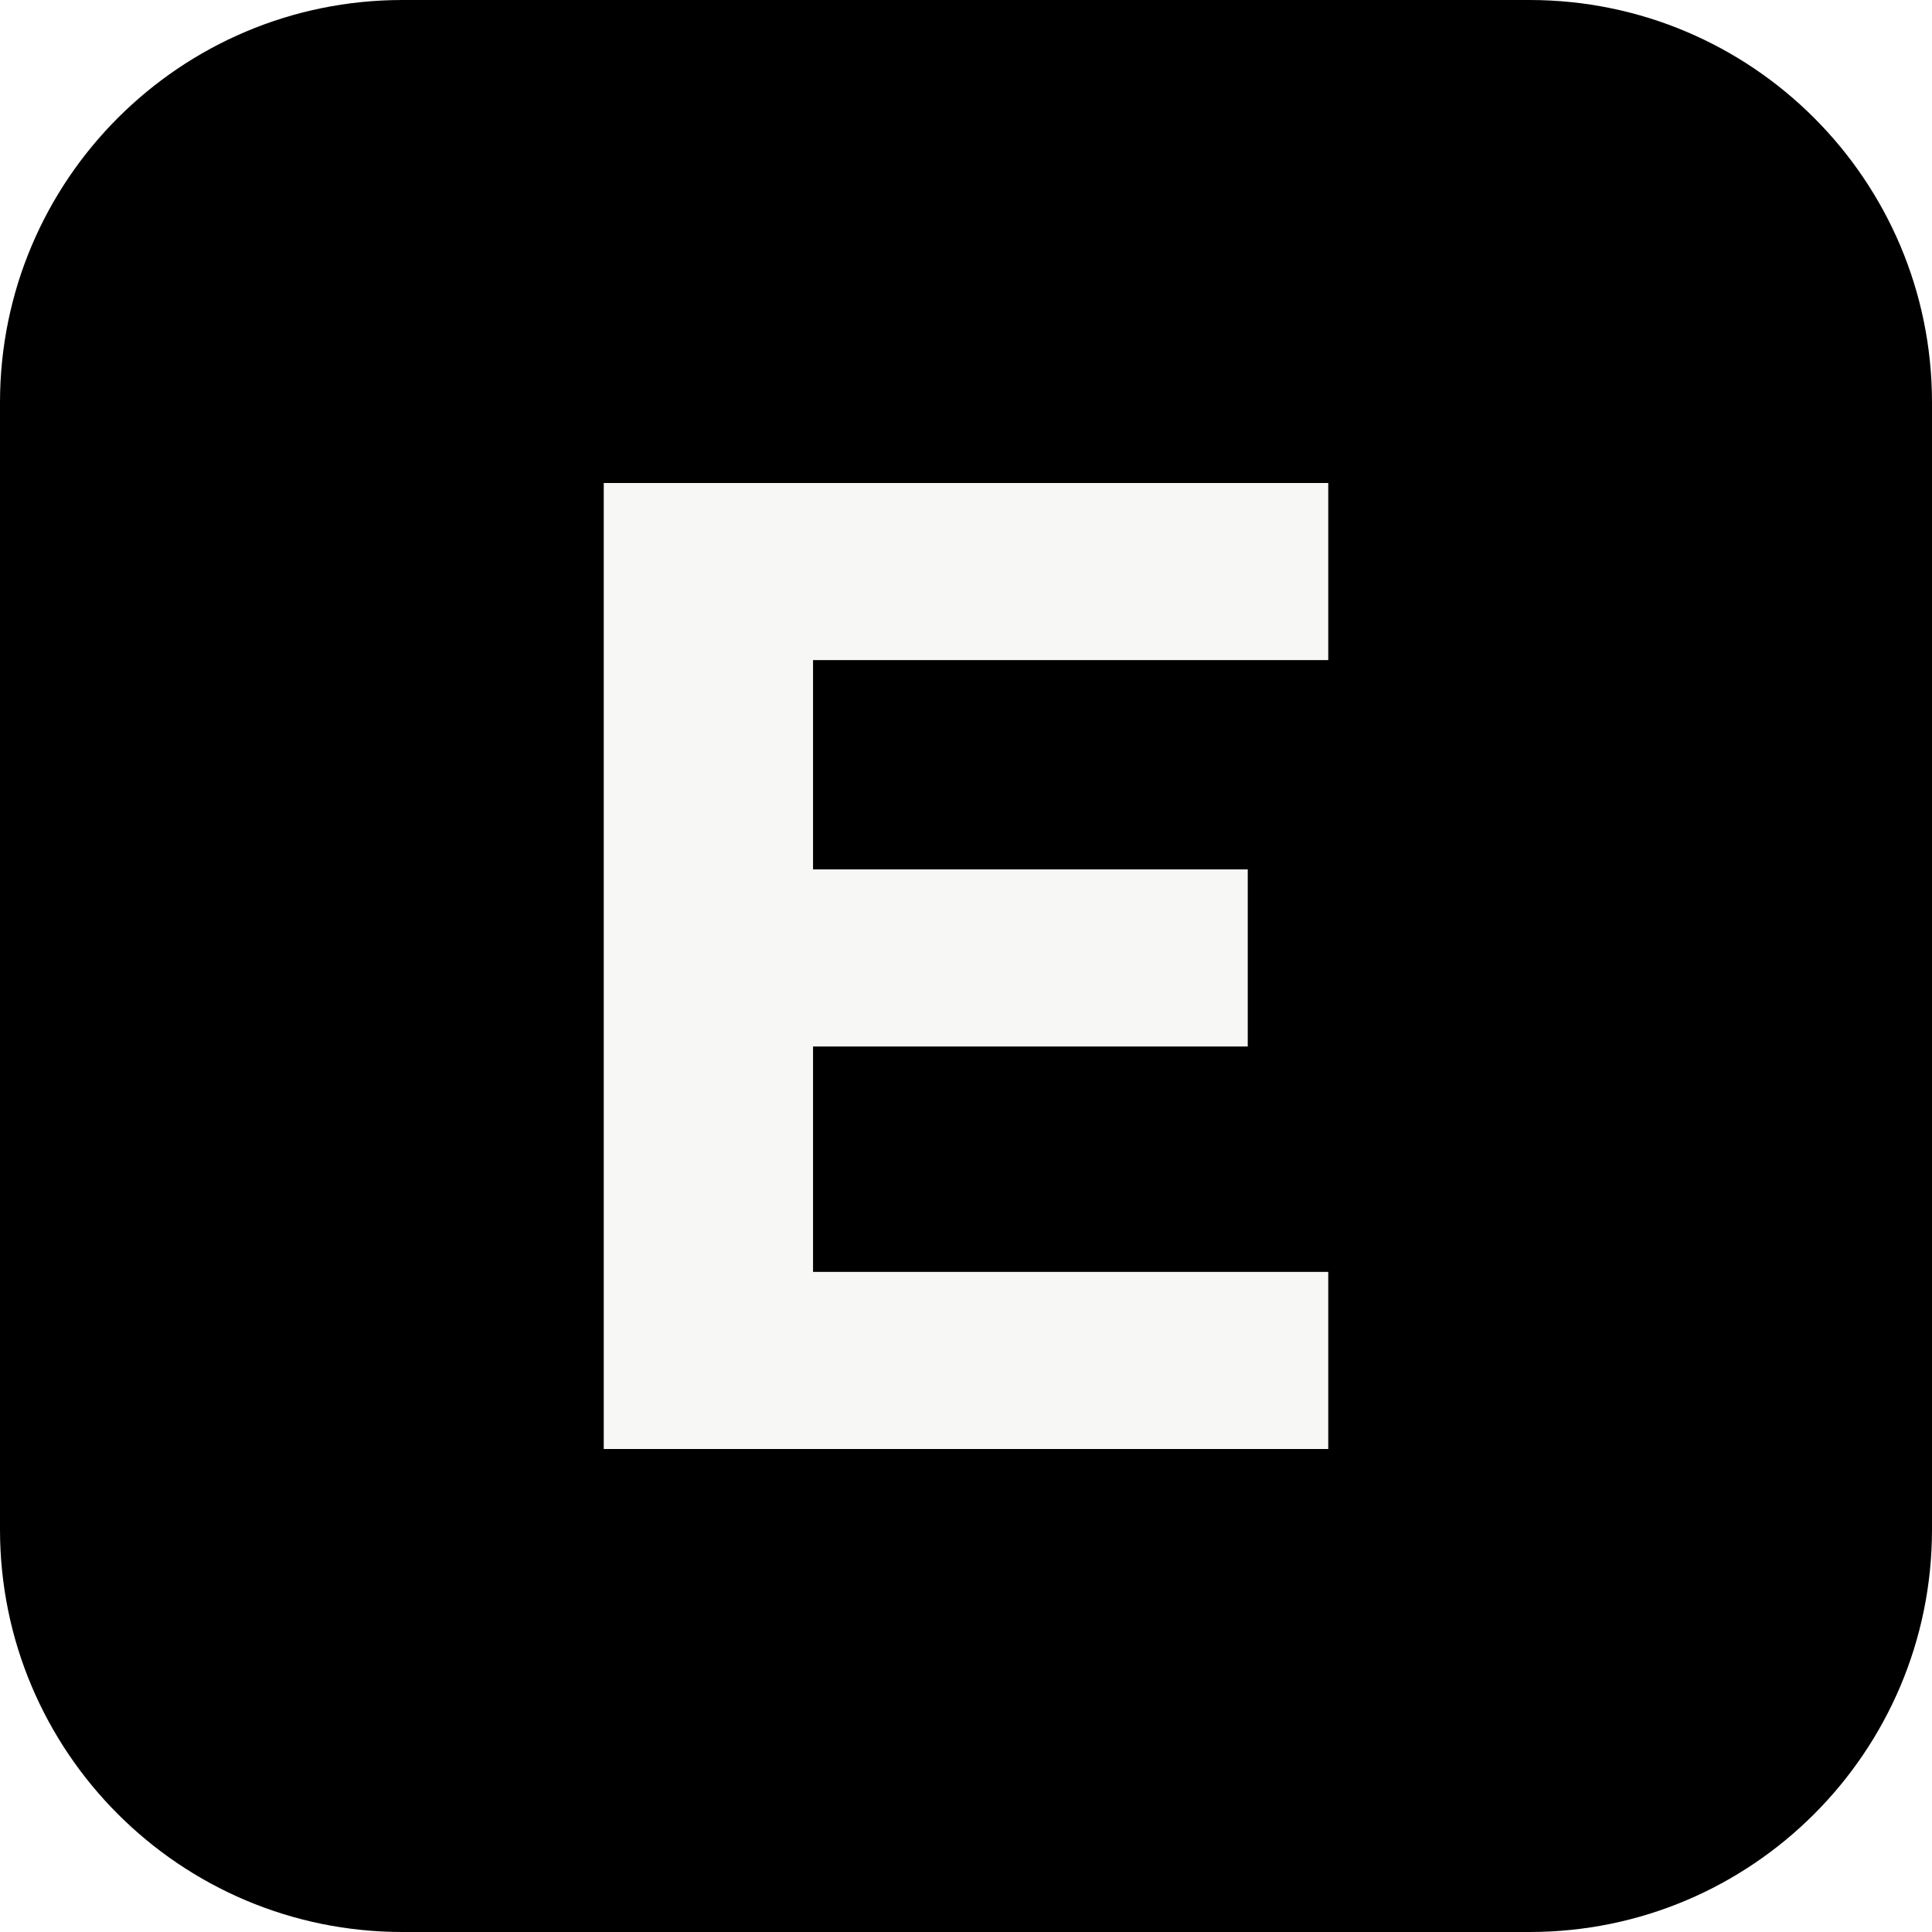
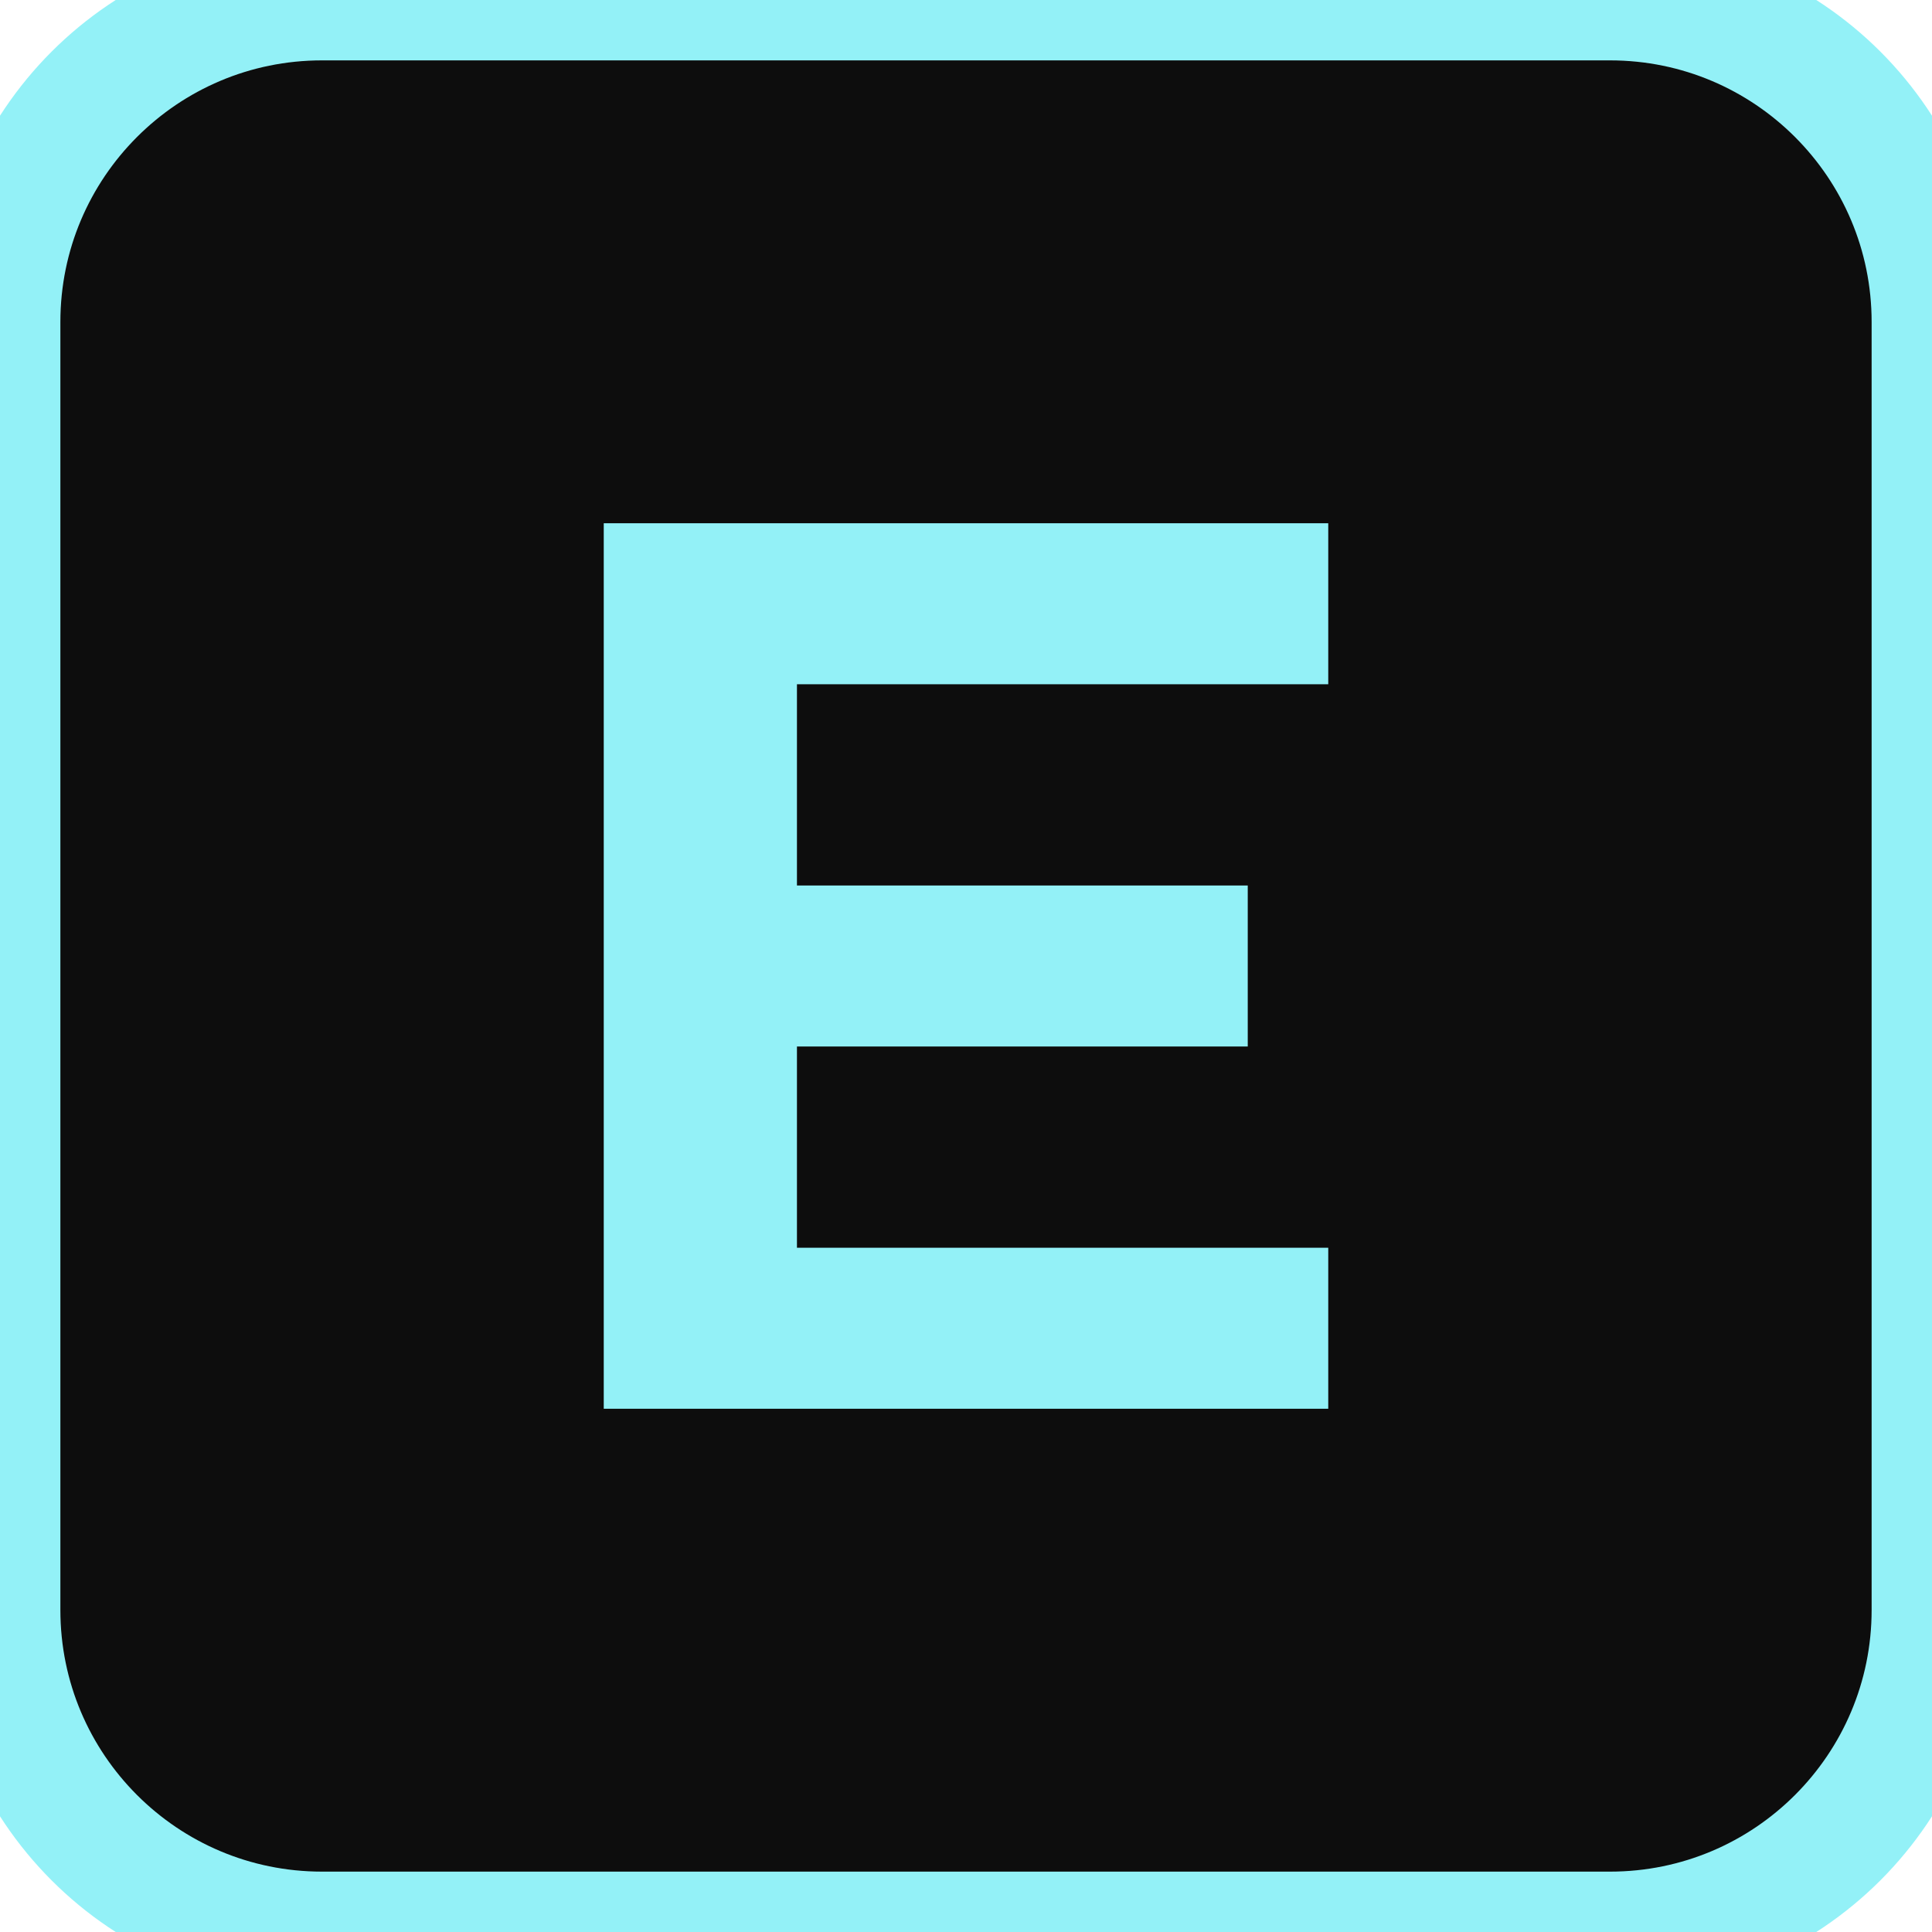
<svg xmlns="http://www.w3.org/2000/svg" viewBox="0 0 24 24">
-   <rect width="24" height="24" rx="5" fill="#000000" />
-   <path d="M7.5 6h9v2.2h-6.4v2.6h5.4v2.2h-5.4v2.8h6.4V18h-9V6z" fill="#f7f7f5" />
+   <rect width="24" height="24" rx="4" fill="#0d0d0d" stroke="#93f1f7" stroke-width="1.5" />
+   <path d="M7.5 6.5h9v2h-6.6v2.5h5.6v2H9.9v2.5h6.6v2h-9v-11z" fill="#93f1f7" />
</svg>
